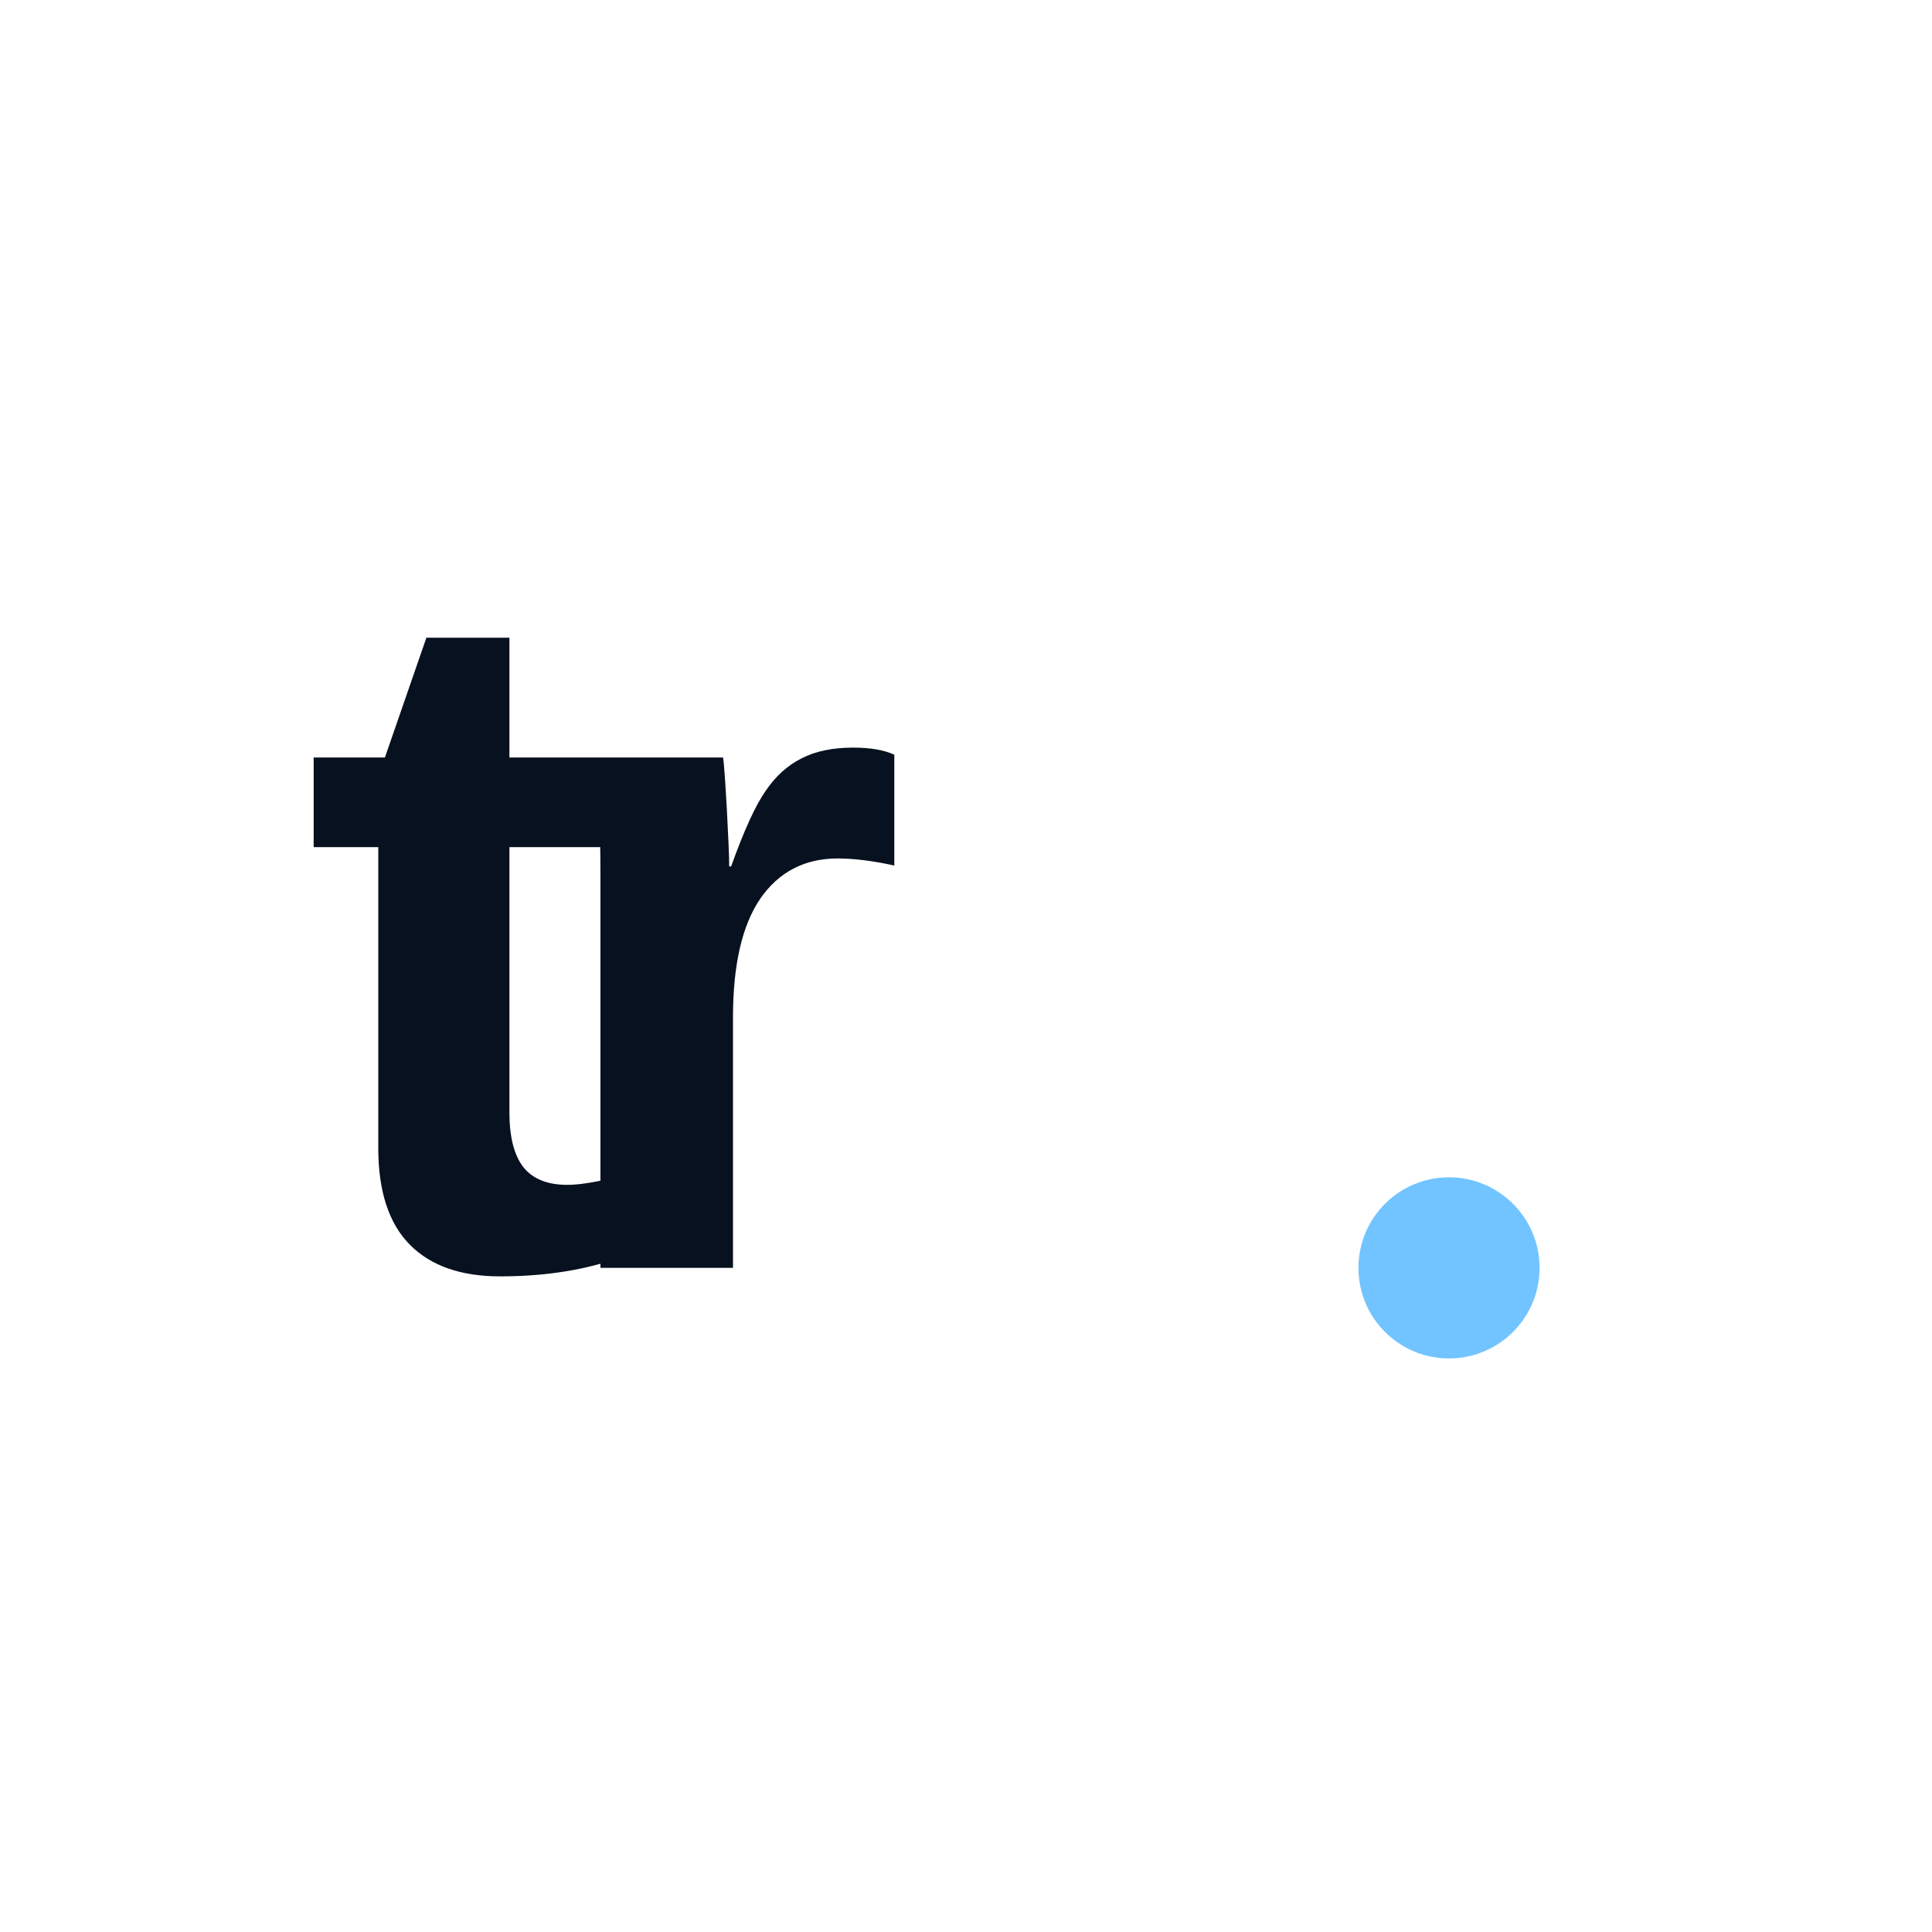
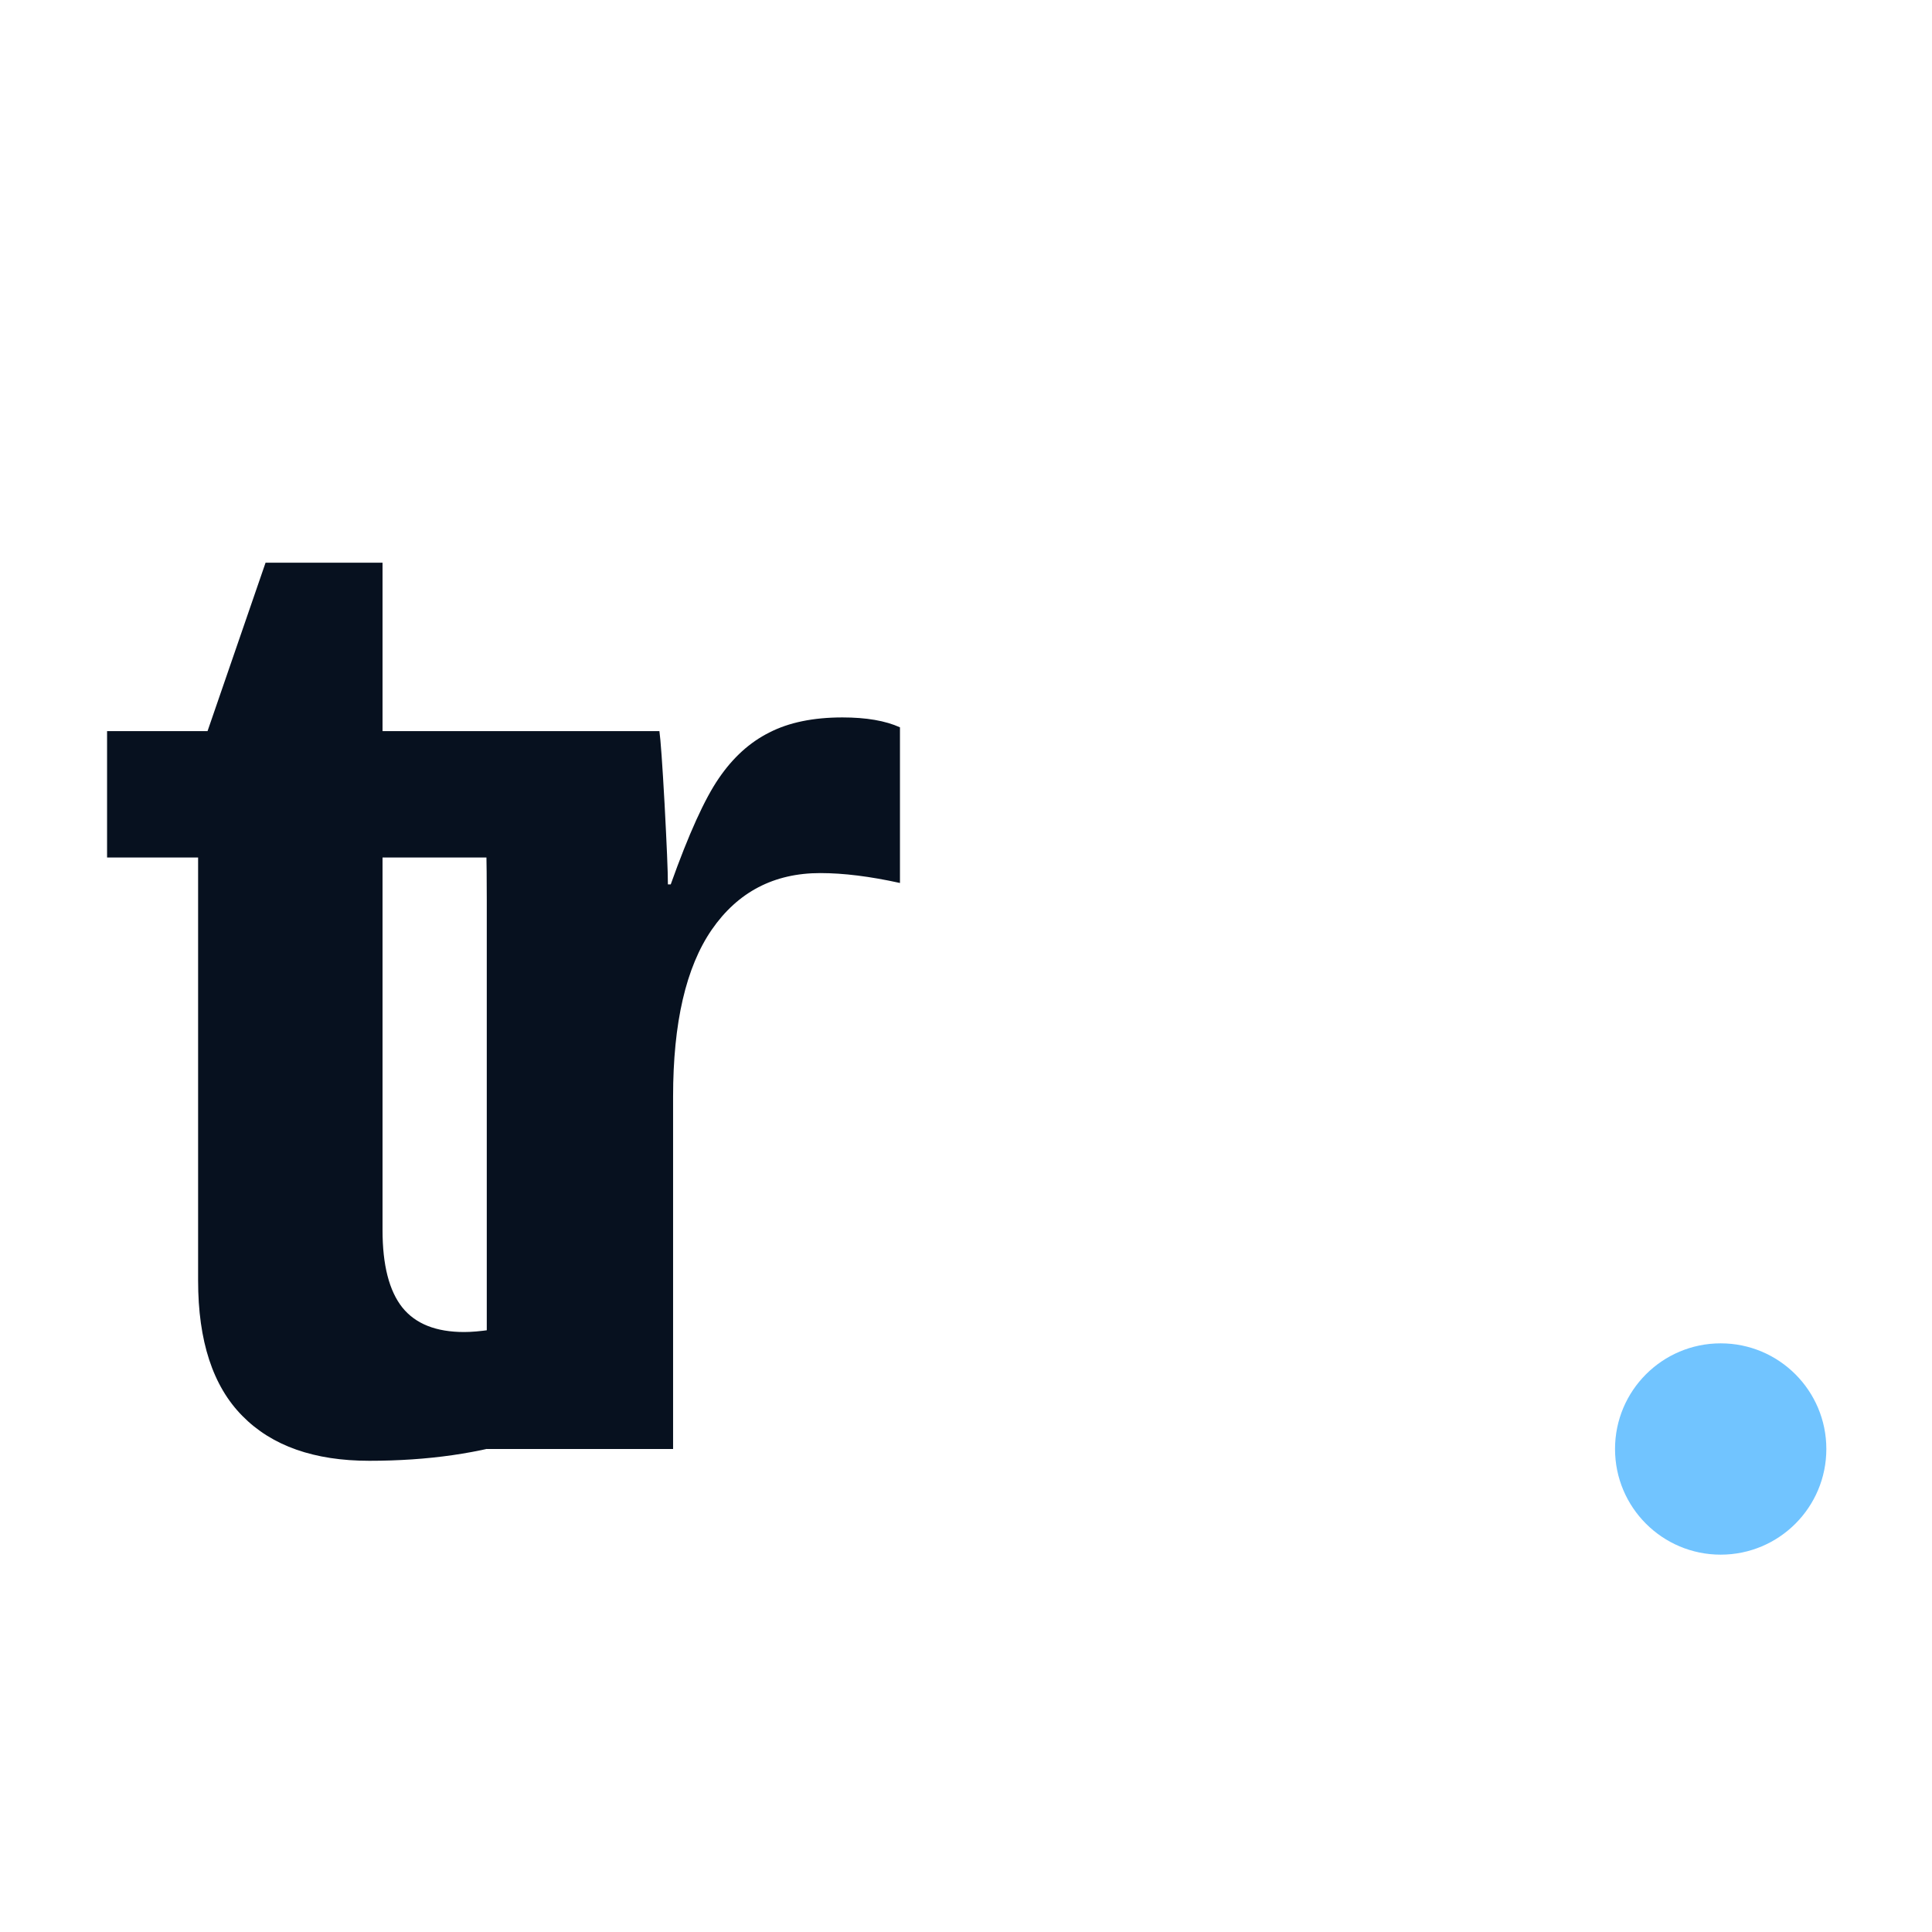
<svg xmlns="http://www.w3.org/2000/svg" viewBox="0 0 64 64">
-   <text x="10" y="42" fill="#07111f" font-family="Arial, sans-serif" font-size="32" font-weight="700" letter-spacing="-3">tr</text>
-   <circle cx="48" cy="42" r="3" fill="#71c4ff" />
+   <text x="3" y="48" fill="#07111f" font-family="Arial, sans-serif" font-size="45" font-weight="700" letter-spacing="-5">tr</text>
+   <circle cx="57" cy="48" r="3.5" fill="#71c4ff" />
</svg>
